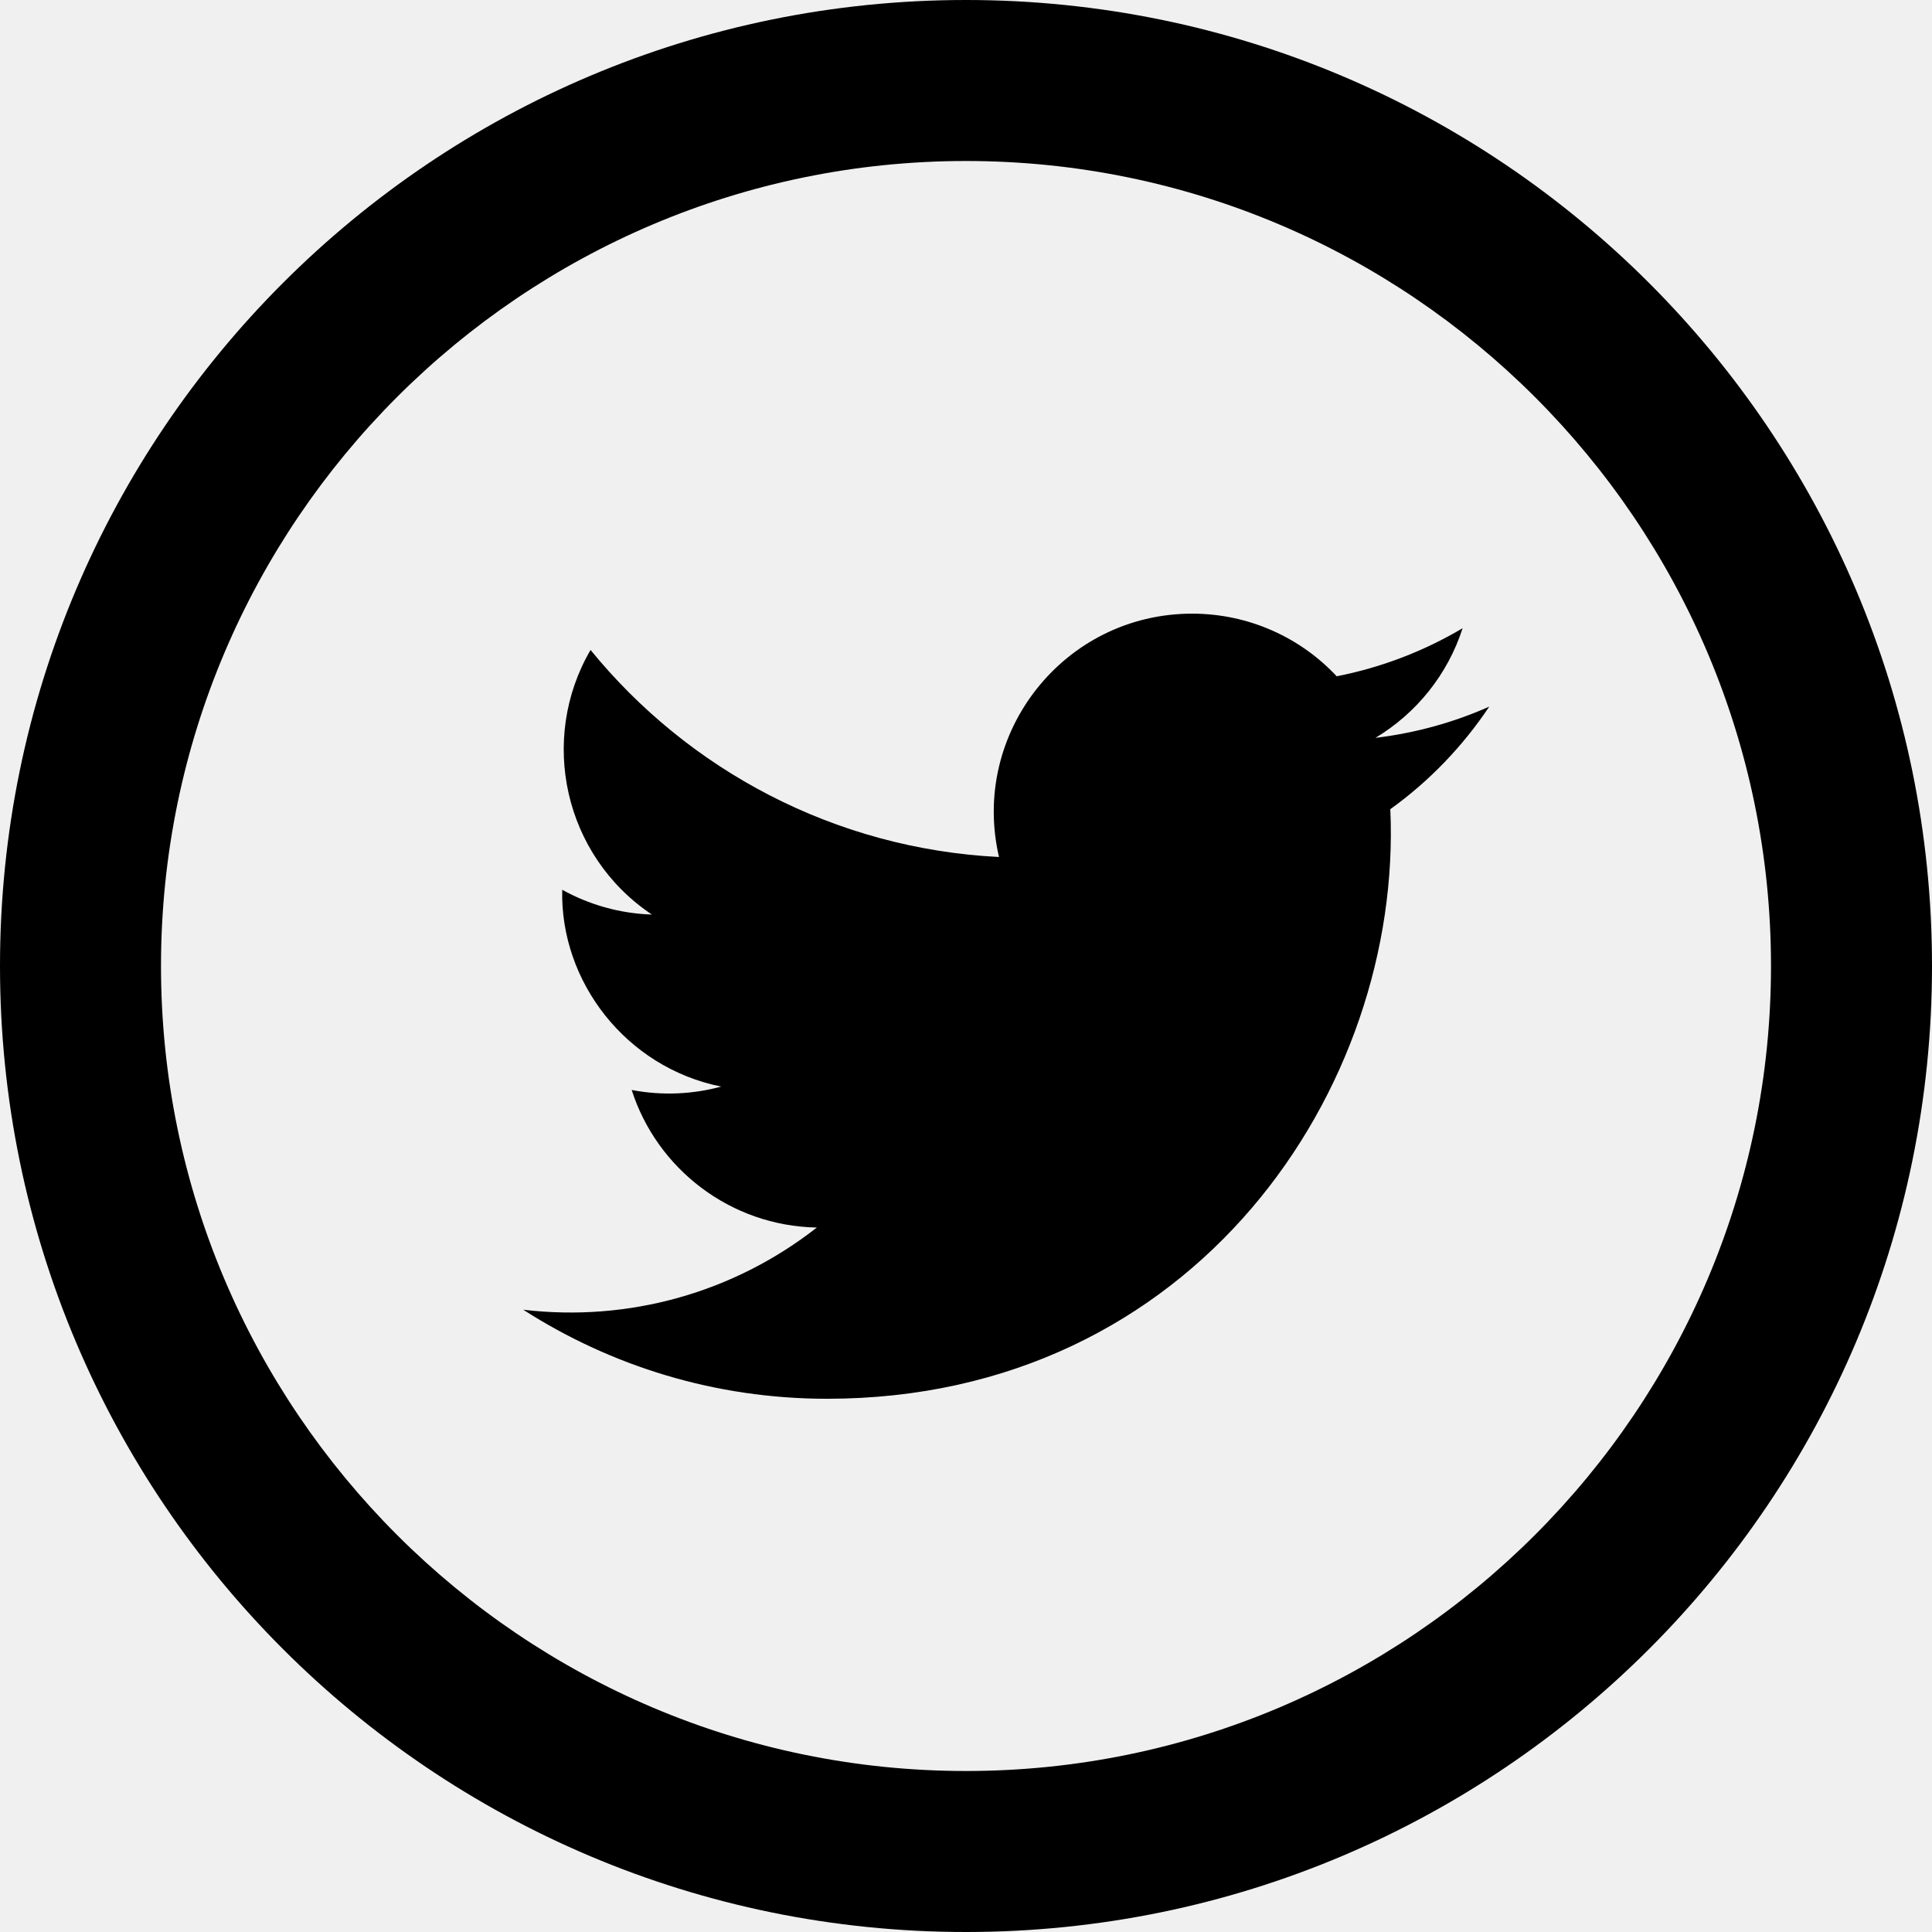
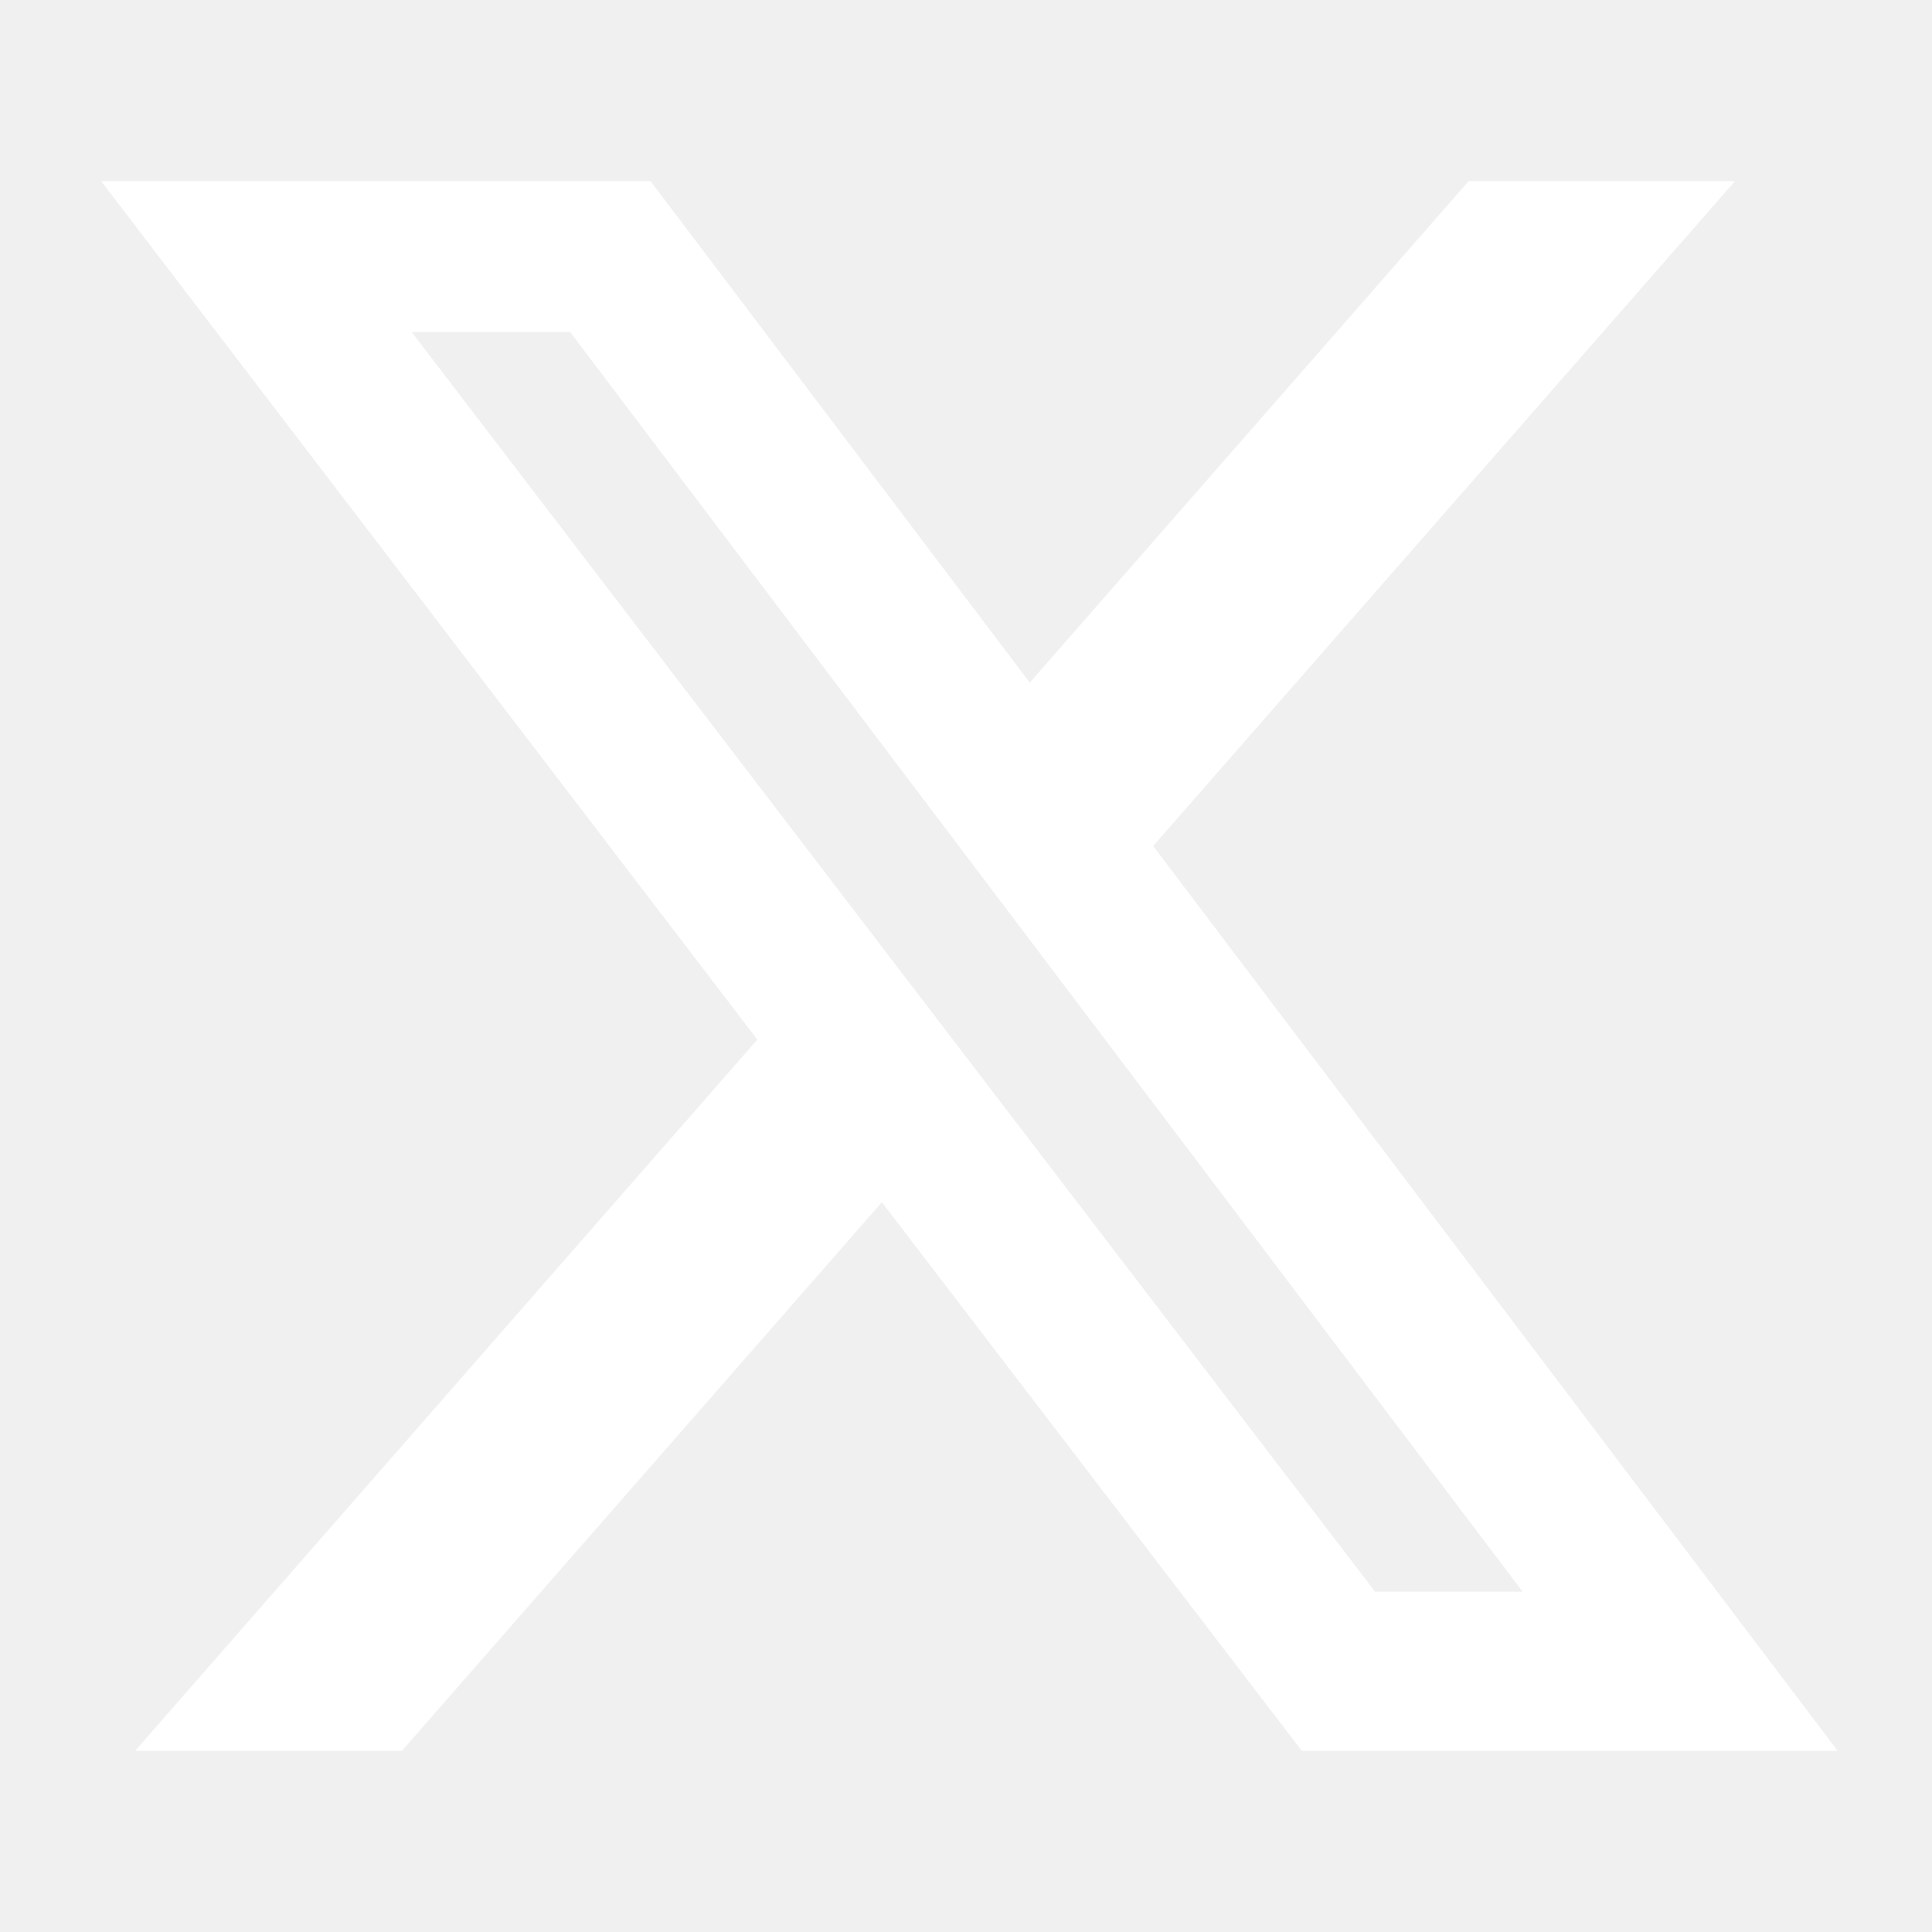
- <svg xmlns="http://www.w3.org/2000/svg" width="24" height="24" viewBox="0 0 24 24">
-   <path d="M12 2c5.514 0 10 4.486 10 10s-4.486 10-10 10-10-4.486-10-10 4.486-10 10-10zm0-2c-6.627 0-12 5.373-12 12s5.373 12 12 12 12-5.373 12-12-5.373-12-12-12zm6.5 8.778c-.441.196-.916.328-1.414.388.509-.305.898-.787 1.083-1.362-.476.282-1.003.487-1.564.597-.448-.479-1.089-.778-1.796-.778-1.59 0-2.758 1.483-2.399 3.023-2.045-.103-3.86-1.083-5.074-2.572-.645 1.106-.334 2.554.762 3.287-.403-.013-.782-.124-1.114-.308-.027 1.14.791 2.207 1.975 2.445-.346.094-.726.116-1.112.042.313.978 1.224 1.689 2.3 1.709-1.037.812-2.34 1.175-3.647 1.021 1.09.699 2.383 1.106 3.773 1.106 4.572 0 7.154-3.861 6.998-7.324.482-.346.899-.78 1.229-1.274z" />
+ <svg xmlns="http://www.w3.org/2000/svg" height="24" width="24" viewBox="0 0 512 512">
+   <path fill="#ffffff" d="M389.2 48h70.6L305.6 224.2 487 464H345L233.7 318.6 106.5 464H35.8L200.7 275.5 26.8 48H172.4L272.9 180.9 389.2 48zM364.4 421.8h39.1L151.1 88h-42L364.4 421.8z" />
</svg>
